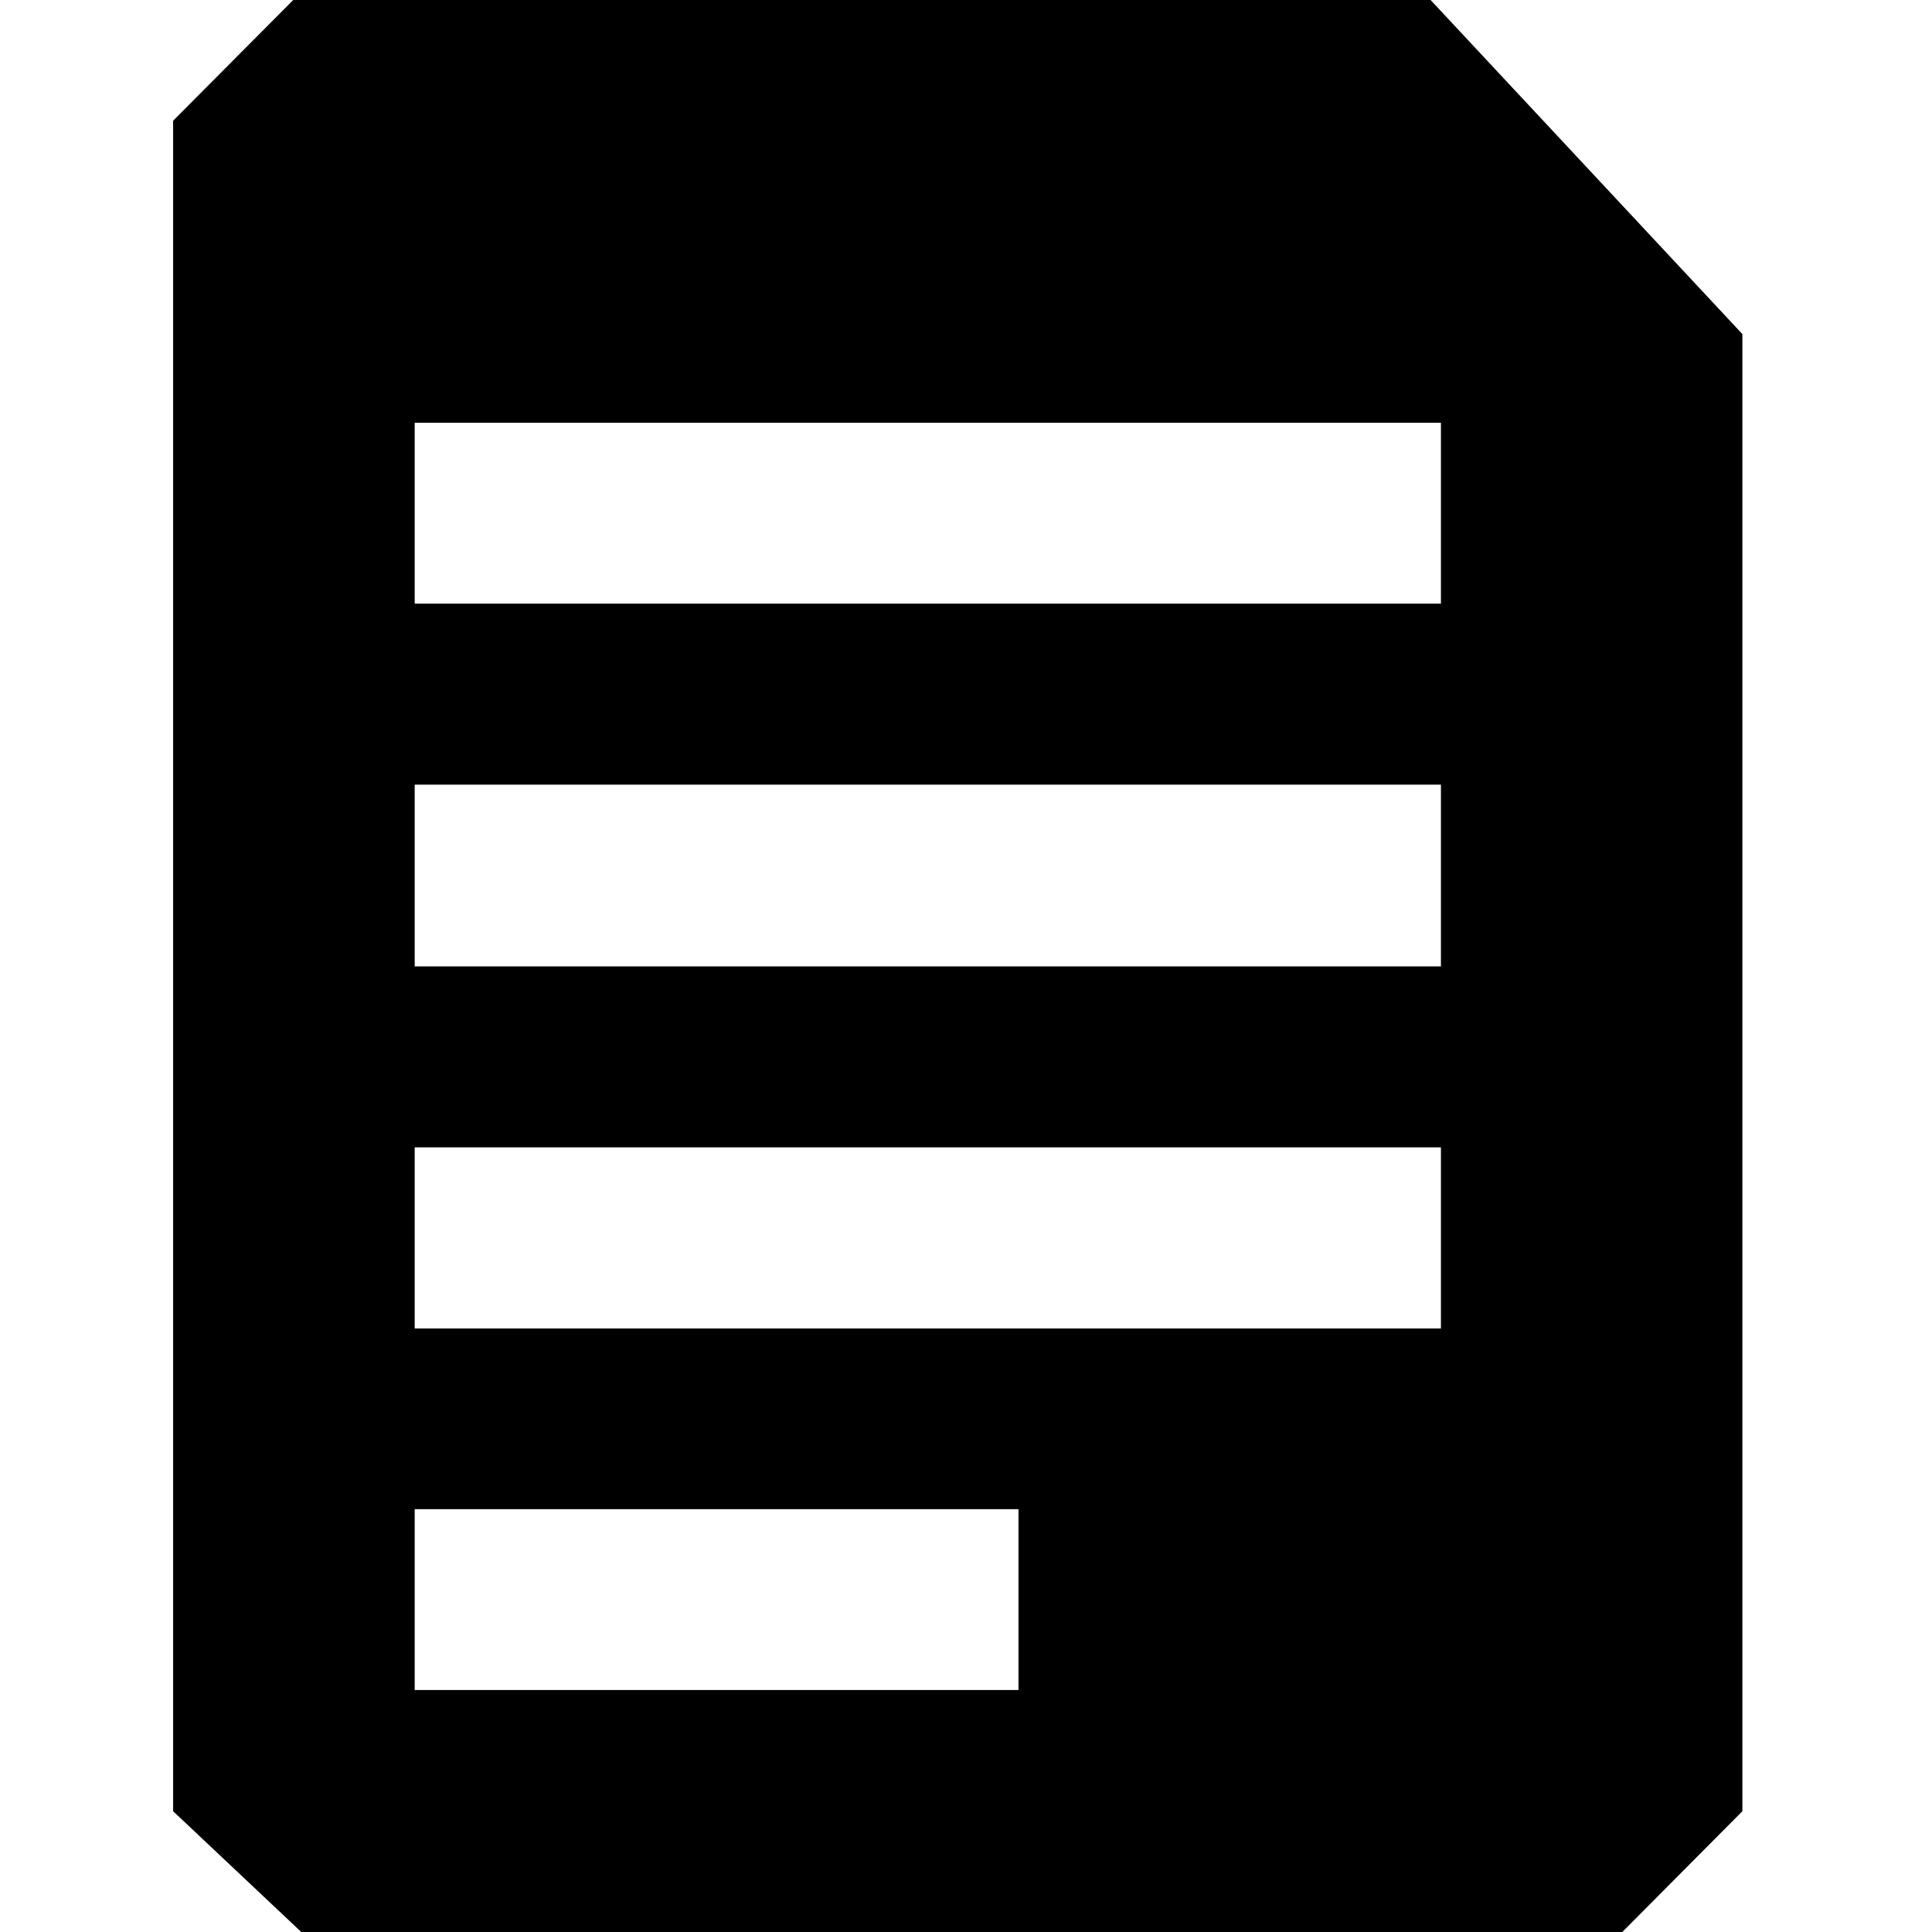
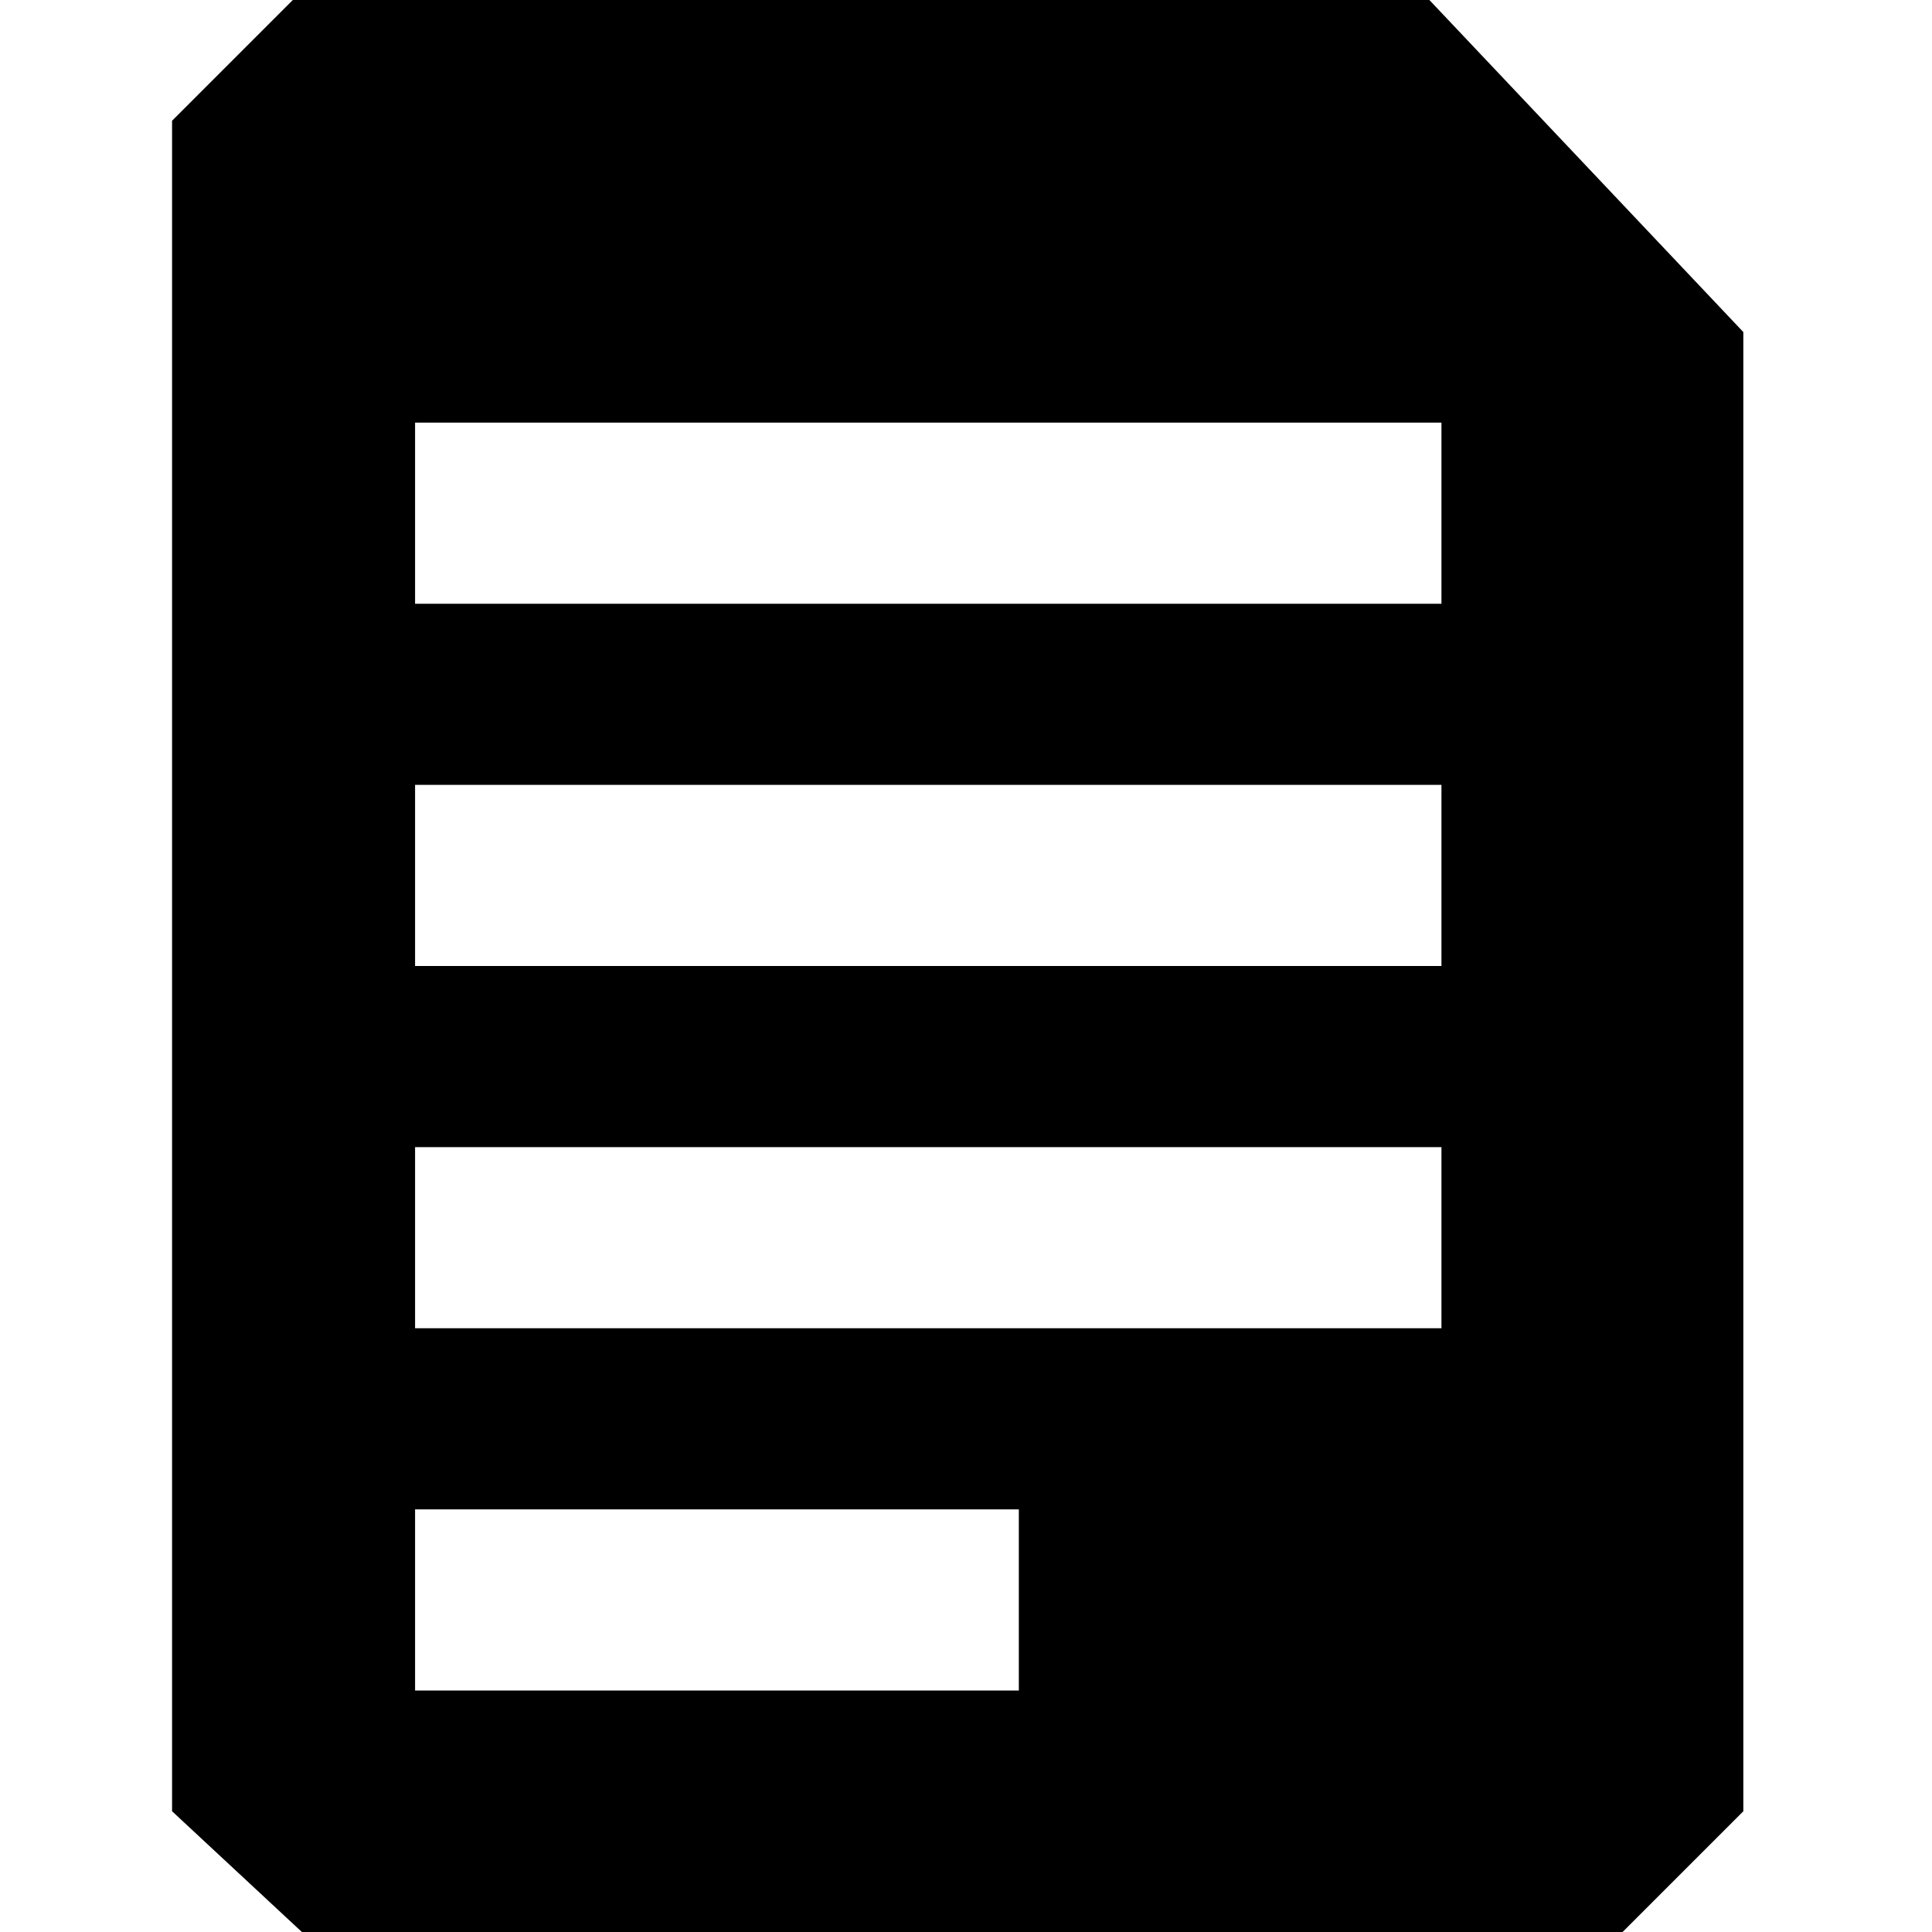
<svg xmlns="http://www.w3.org/2000/svg" width="128" height="128" viewBox="0 0 128 128">
-   <path d="M94.78 0H19.427L11.47 7.998v112L19.96 128h87.522l7.955-8.002V22.134L94.78 0zm-27.3 111.968H27.474V99.986h40.003v11.982zm27.985-23.952h-67.99v-12h67.99v12zm0-23.99h-67.99v-12.04h67.99v12.04zm0-24.036h-67.99V28.01h67.99v11.98z" />
+   <path d="M94.8 0H19.4l-8 8v112l8.6 8h87.5l8-8V22L94.7 0zM67.5 112h-40v-12h40v12zm28-24h-68V76h68v12zm0-24h-68V52h68v12zm0-24h-68V28h68v12z" />
</svg>
